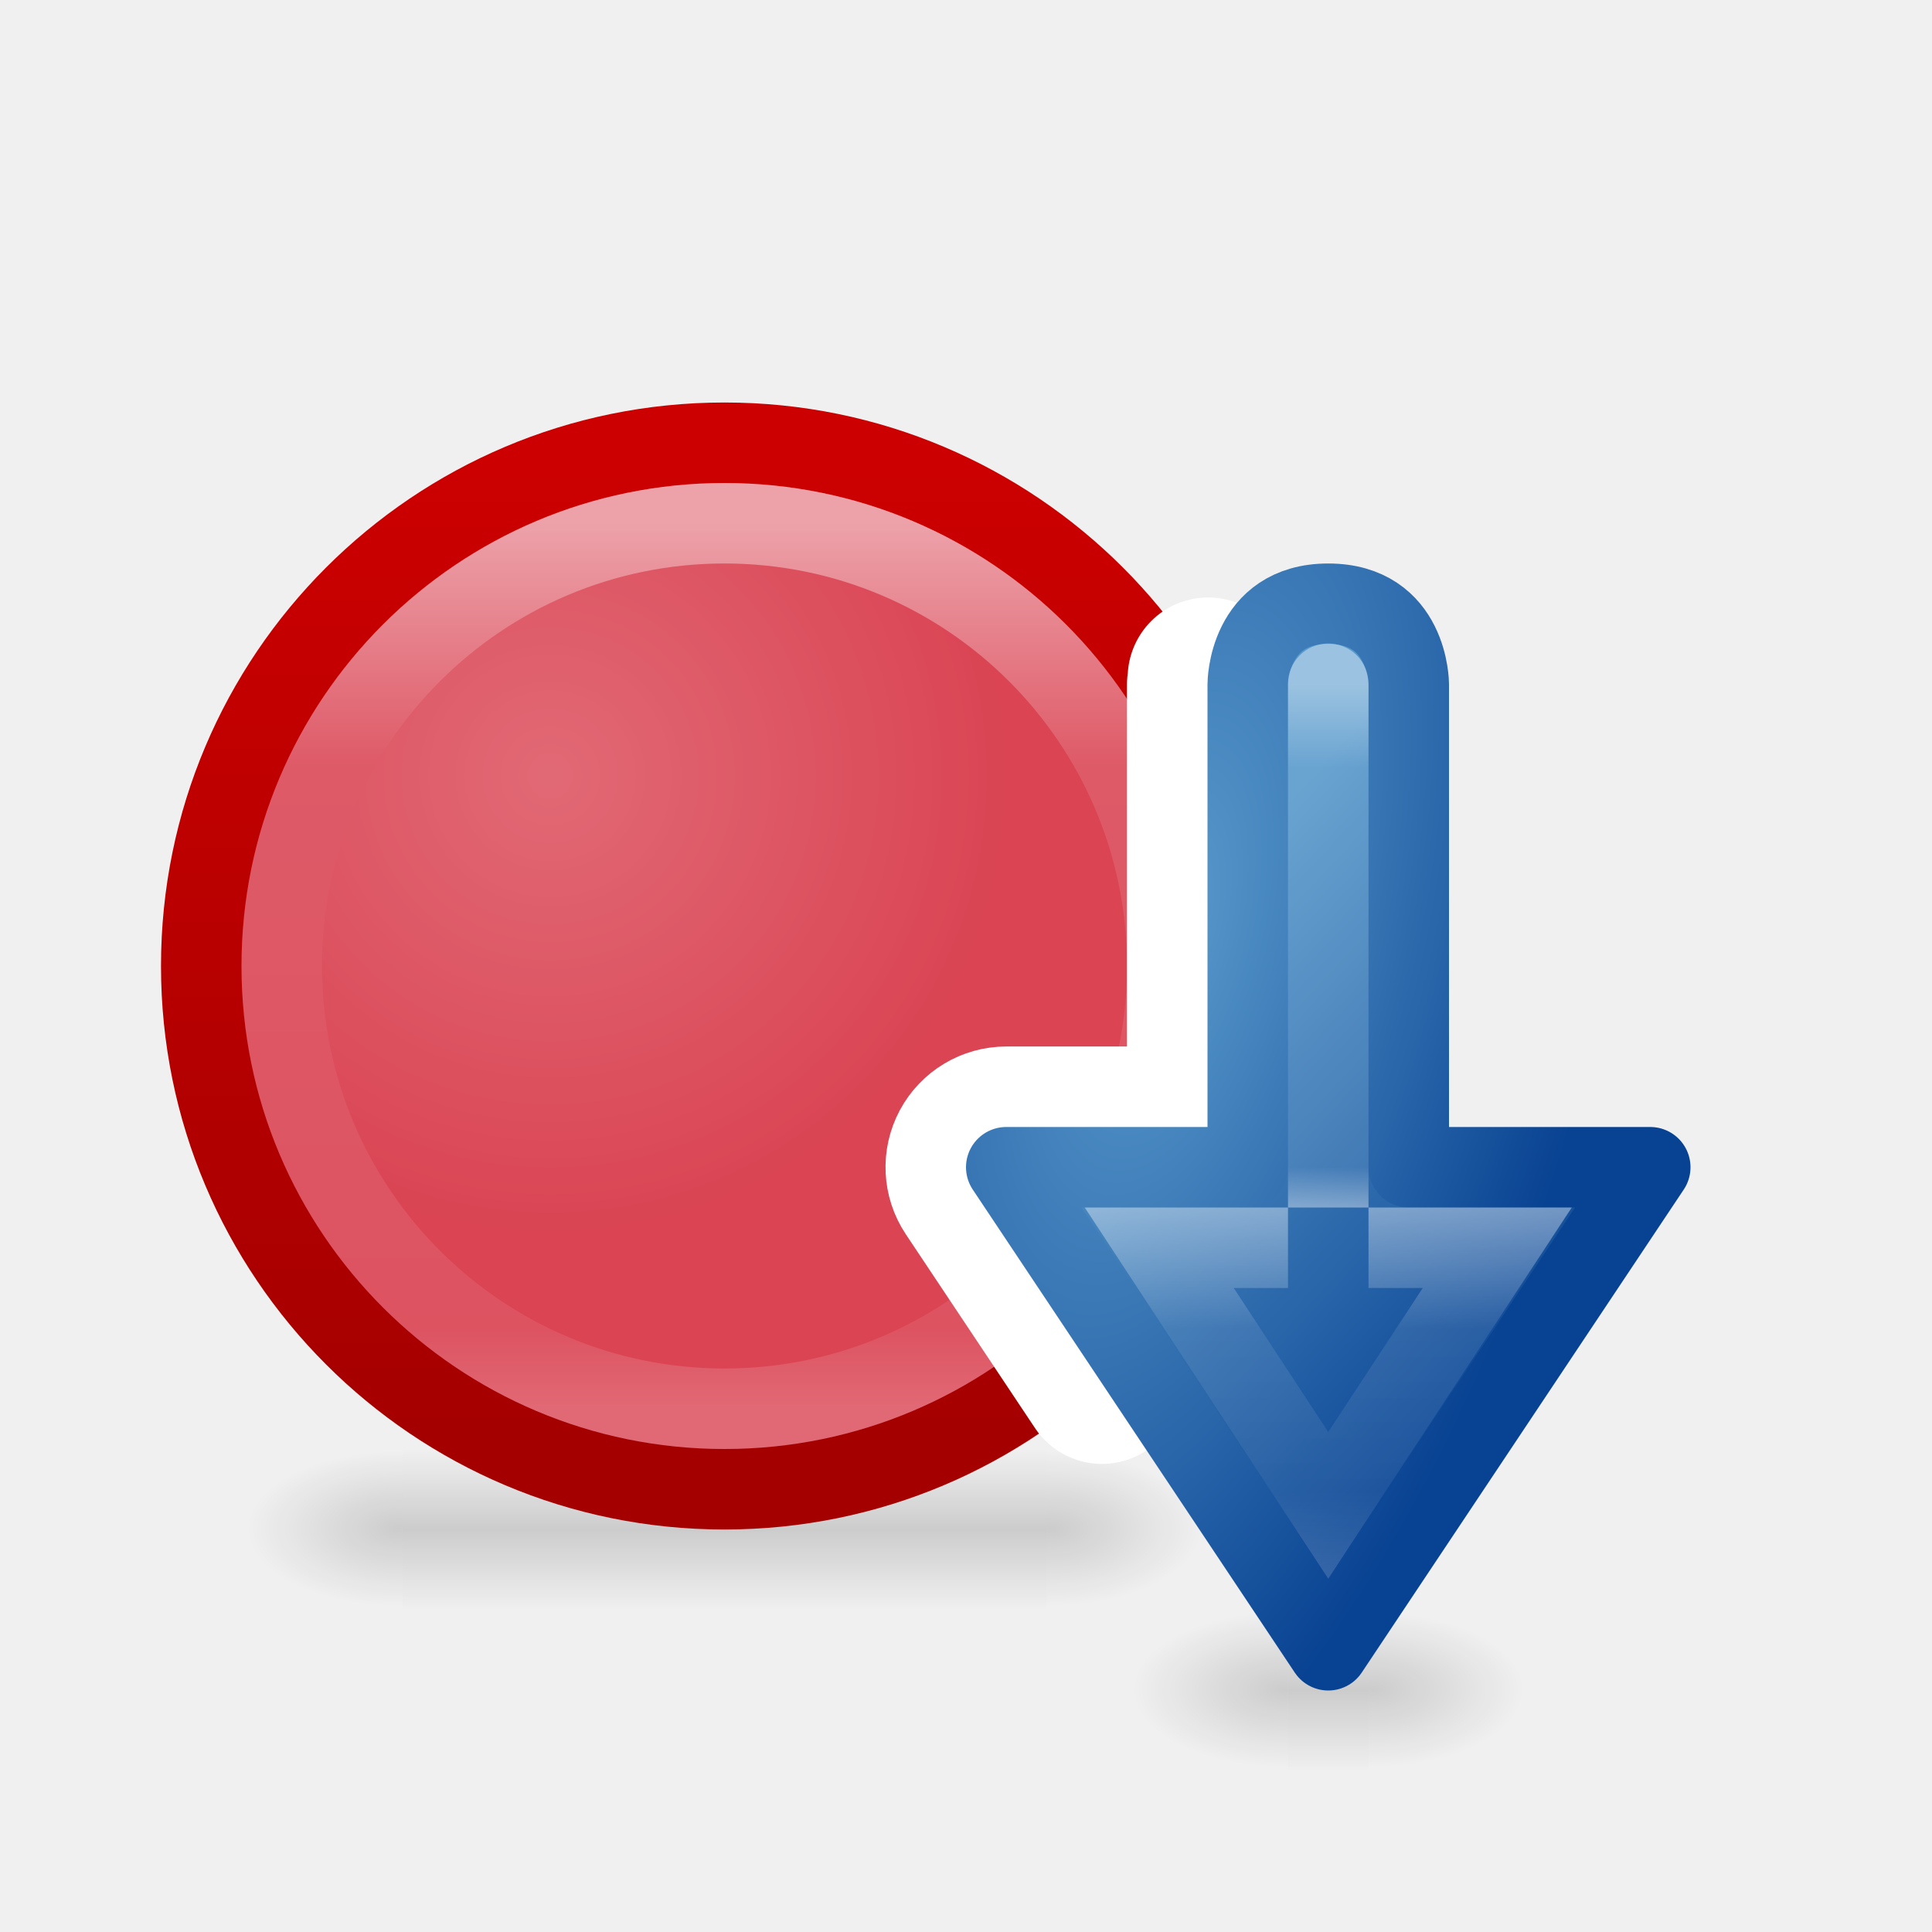
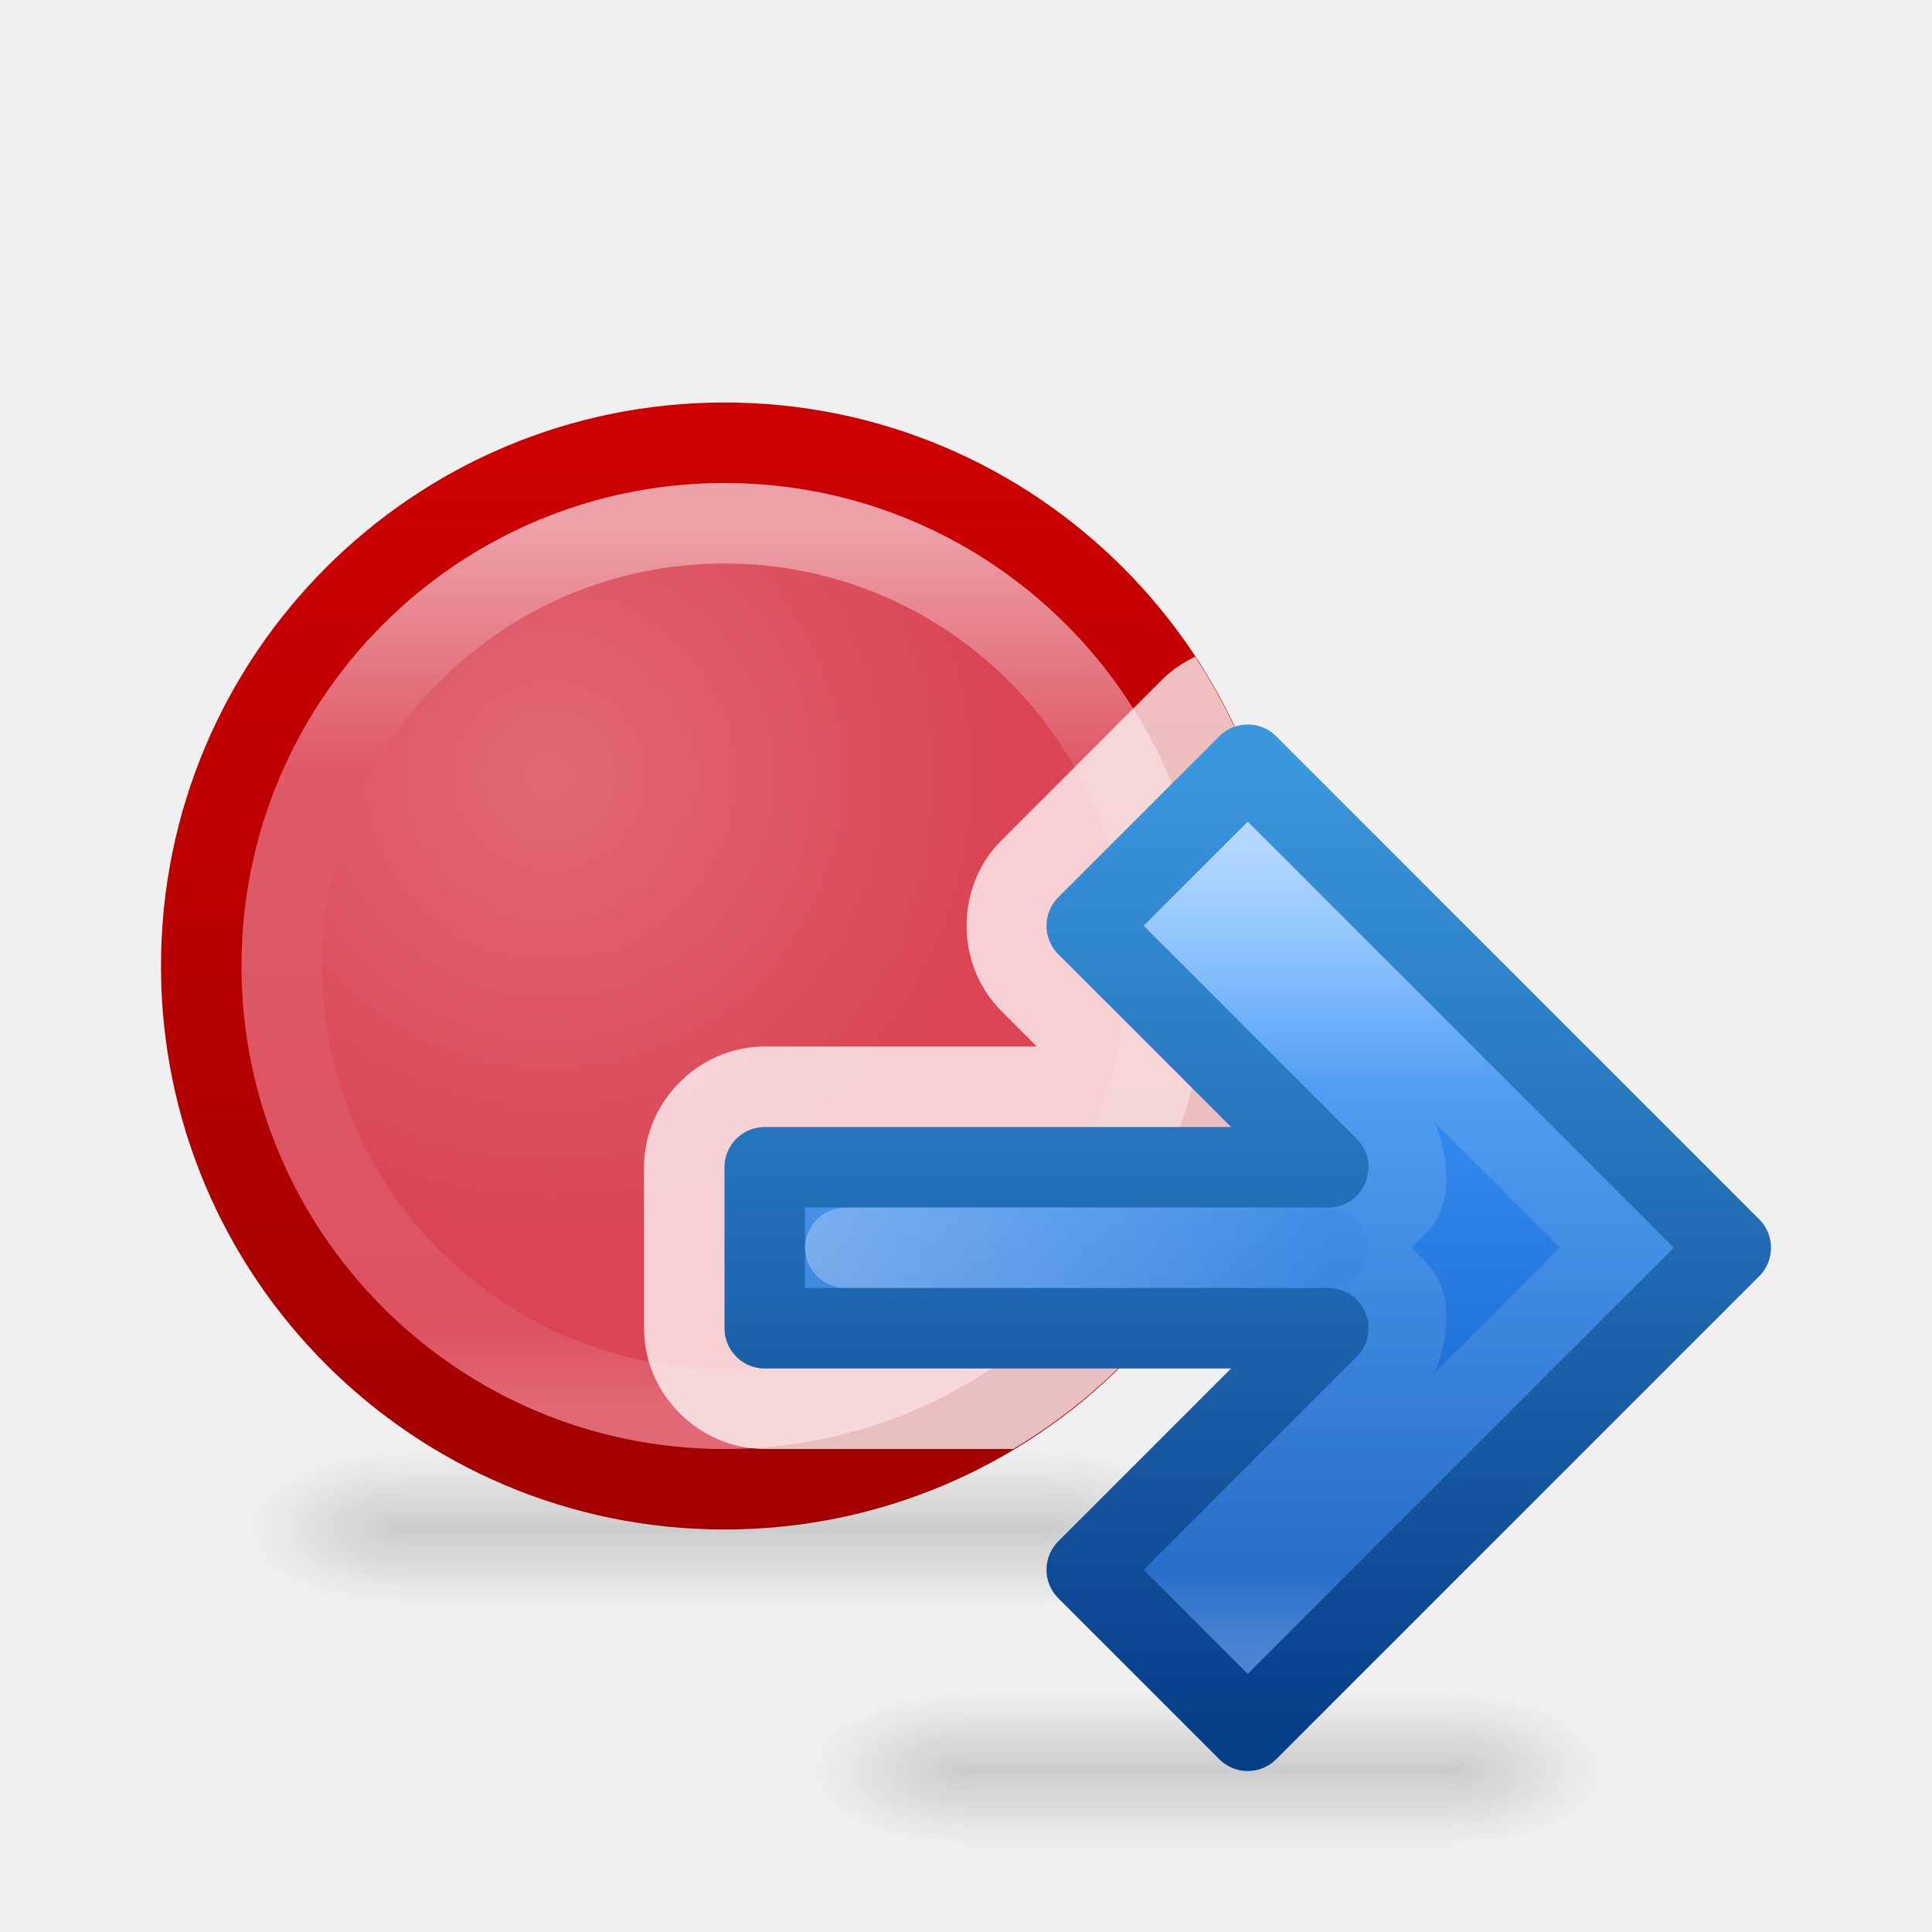
<svg xmlns="http://www.w3.org/2000/svg" xmlns:xlink="http://www.w3.org/1999/xlink" width="24" height="24" viewBox="0 0 24 24" id="svg13810" version="1.1">
  <defs id="defs13812">
-     <linearGradient id="linearGradient9374">
-       <stop style="stop-color:#ffffff;stop-opacity:1;" offset="0" id="stop9376" />
-       <stop id="stop9386" offset="0.095" style="stop-color:#ffffff;stop-opacity:0.235" />
-       <stop id="stop9382" offset="0.545" style="stop-color:#ffffff;stop-opacity:0.235" />
-       <stop style="stop-color:#ffffff;stop-opacity:1" offset="0.591" id="stop9384" />
-       <stop id="stop9388" offset="0.728" style="stop-color:#ffffff;stop-opacity:0.235" />
-       <stop style="stop-color:#ffffff;stop-opacity:0.157" offset="0.911" id="stop9390" />
-       <stop style="stop-color:#ffffff;stop-opacity:0.392" offset="1" id="stop9378" />
+     <linearGradient id="linearGradient4306">
+       <stop style="stop-color:#ffffff;stop-opacity:1;" offset="0" id="stop4308" />
+       <stop style="stop-color:#ffffff;stop-opacity:0.157" offset="1" id="stop4310" />
    </linearGradient>
-     <linearGradient id="linearGradient9228">
-       <stop style="stop-color:#fcaf3e;stop-opacity:1" offset="0" id="stop9230" />
-       <stop style="stop-color:#ce5c00;stop-opacity:1" offset="1" id="stop9232" />
+     <linearGradient id="linearGradient4288">
+       <stop style="stop-color:#ffffff;stop-opacity:1;" offset="0" id="stop4290" />
+       <stop id="stop4298" offset="0.3" style="stop-color:#ffffff;stop-opacity:0.235" />
+       <stop style="stop-color:#ffffff;stop-opacity:0.2;" offset="0.5" id="stop4300" />
+       <stop id="stop4296" offset="0.9" style="stop-color:#ffffff;stop-opacity:0.157" />
+       <stop style="stop-color:#ffffff;stop-opacity:0.392" offset="1" id="stop4292" />
+     </linearGradient>
+     <linearGradient id="linearGradient4275">
+       <stop style="stop-color:#429dff;stop-opacity:1" offset="0" id="stop4277" />
+       <stop style="stop-color:#115fc4;stop-opacity:1" offset="1" id="stop4279" />
+     </linearGradient>
+     <linearGradient id="linearGradient4269">
+       <stop style="stop-color:#3a97de;stop-opacity:1" offset="0" id="stop4271" />
+       <stop style="stop-color:#073e88;stop-opacity:1" offset="1" id="stop4273" />
    </linearGradient>
    <linearGradient id="linearGradient9039">
      <stop id="stop9041" offset="0" style="stop-color:#ffffff;stop-opacity:1;" />
      <stop style="stop-color:#ffffff;stop-opacity:0.235" offset="0.273" id="stop9043" />
      <stop style="stop-color:#ffffff;stop-opacity:0.157" offset="0.909" id="stop9045" />
      <stop id="stop9047" offset="1" style="stop-color:#ffffff;stop-opacity:0.392" />
    </linearGradient>
    <linearGradient id="linearGradient16711">
      <stop style="stop-color:#ffffff;stop-opacity:1;" offset="0" id="stop16713" />
      <stop style="stop-color:#ffffff;stop-opacity:0;" offset="1" id="stop16715" />
-     </linearGradient>
-     <linearGradient id="linearGradient12733">
-       <stop style="stop-color:#ffffff;stop-opacity:1;" offset="0" id="stop12735" />
-       <stop id="stop12743" offset="0.274" style="stop-color:#ffffff;stop-opacity:0.235" />
-       <stop id="stop12741" offset="0.914" style="stop-color:#ffffff;stop-opacity:0.157" />
-       <stop style="stop-color:#ffffff;stop-opacity:0.392" offset="1" id="stop12737" />
    </linearGradient>
    <linearGradient id="linearGradient12154">
      <stop style="stop-color:#cc0000;stop-opacity:1" offset="0" id="stop12156" />
      <stop style="stop-color:#a40000;stop-opacity:1" offset="1" id="stop12158" />
    </linearGradient>
    <linearGradient x1="302.857" y1="366.648" x2="302.857" y2="609.505" id="linearGradient4218" xlink:href="#linearGradient5048" gradientUnits="userSpaceOnUse" gradientTransform="matrix(0.01656805,0,0,0.00823529,3.011834,1043.343)" />
    <linearGradient id="linearGradient5048">
      <stop id="stop5050" style="stop-color:#000000;stop-opacity:0" offset="0" />
      <stop id="stop5056" style="stop-color:#000000;stop-opacity:1" offset="0.5" />
      <stop id="stop5052" style="stop-color:#000000;stop-opacity:0" offset="1" />
    </linearGradient>
    <radialGradient cx="605.714" cy="486.648" r="117.143" fx="605.714" fy="486.648" id="radialGradient3048-2" xlink:href="#linearGradient5060" gradientUnits="userSpaceOnUse" gradientTransform="matrix(-0.01606478,0,0,0.00823529,14.68161,1043.343)" />
    <linearGradient id="linearGradient5060">
      <stop id="stop5062" style="stop-color:#000000;stop-opacity:1" offset="0" />
      <stop id="stop5064" style="stop-color:#000000;stop-opacity:0" offset="1" />
    </linearGradient>
    <radialGradient cx="605.714" cy="486.648" r="117.143" fx="605.714" fy="486.648" id="radialGradient3045-5" xlink:href="#linearGradient5060" gradientUnits="userSpaceOnUse" gradientTransform="matrix(0.01606478,0,0,0.00823529,3.318391,1043.343)" />
    <linearGradient xlink:href="#linearGradient12154" id="linearGradient15956" x1="12" y1="1033.237" x2="12" y2="1047.3" gradientUnits="userSpaceOnUse" gradientTransform="matrix(0.875,0,0,0.8750003,-1.5,130.045)" />
    <linearGradient xlink:href="#linearGradient9039" id="linearGradient15999" x1="6.5" y1="1039.862" x2="17.5" y2="1039.862" gradientUnits="userSpaceOnUse" gradientTransform="matrix(0,1,-1,0,1049.362,1028.362)" />
-     <linearGradient xlink:href="#linearGradient12733" id="linearGradient16795" gradientUnits="userSpaceOnUse" gradientTransform="matrix(0,1,-1,0,1075.362,988.3622)" x1="5" y1="1040.362" x2="19" y2="1040.362" />
    <radialGradient xlink:href="#linearGradient16711" id="radialGradient9049" cx="6.164" cy="1036.974" fx="6.164" fy="1036.974" r="6" gradientTransform="matrix(0.950878,0,0,0.9508779,0.9729013,51.96852)" gradientUnits="userSpaceOnUse" />
-     <linearGradient xlink:href="#linearGradient16739" id="linearGradient16769" gradientUnits="userSpaceOnUse" gradientTransform="matrix(0,1,1,0,-1075.362,1032.362)" x1="7.5" y1="1089.862" x2="12.564" y2="1095.265" />
-     <linearGradient id="linearGradient16739">
-       <stop id="stop16741" offset="0" style="stop-color:#599acc;stop-opacity:1" />
-       <stop id="stop16743" offset="1" style="stop-color:#084292;stop-opacity:1" />
-     </linearGradient>
-     <radialGradient xlink:href="#linearGradient16739" id="radialGradient16771" gradientUnits="userSpaceOnUse" gradientTransform="matrix(-0.3750028,1.500003,0.6669685,0.166743,-688.0169,852.8726)" cx="7.127" cy="1057.306" fx="7.127" fy="1057.306" r="8" />
-     <radialGradient xlink:href="#linearGradient9228" id="radialGradient9319" gradientUnits="userSpaceOnUse" gradientTransform="matrix(-0.3750028,1.500003,0.6669685,0.166743,-688.0169,852.8726)" cx="7.127" cy="1057.306" fx="7.127" fy="1057.306" r="8" />
-     <linearGradient xlink:href="#linearGradient5048" id="linearGradient9337" gradientUnits="userSpaceOnUse" gradientTransform="matrix(0.00207101,0,0,0.00823529,15.75148,1045.343)" x1="302.857" y1="366.648" x2="302.857" y2="609.505" />
-     <radialGradient xlink:href="#linearGradient5060" id="radialGradient9339" gradientUnits="userSpaceOnUse" gradientTransform="matrix(-0.01606478,0,0,0.00823529,25.68161,1045.343)" cx="605.714" cy="486.648" fx="605.714" fy="486.648" r="117.143" />
-     <radialGradient xlink:href="#linearGradient5060" id="radialGradient9341" gradientUnits="userSpaceOnUse" gradientTransform="matrix(0.01606478,0,0,0.00823529,7.318391,1045.343)" cx="605.714" cy="486.648" fx="605.714" fy="486.648" r="117.143" />
-     <linearGradient xlink:href="#linearGradient9374" id="linearGradient9380" x1="16.5" y1="1036.862" x2="16.5" y2="1047.862" gradientUnits="userSpaceOnUse" gradientTransform="translate(0,-1028.362)" />
+     <linearGradient xlink:href="#linearGradient4269" id="linearGradient4259" x1="-6.5" y1="1055.862" x2="-6.5" y2="1067.862" gradientUnits="userSpaceOnUse" gradientTransform="translate(21.20703,-18.79297)" />
+     <linearGradient xlink:href="#linearGradient4275" id="linearGradient4281" x1="-5.5" y1="1057.862" x2="-5.5" y2="1065.862" gradientUnits="userSpaceOnUse" gradientTransform="translate(21.20703,-18.79297)" />
+     <linearGradient xlink:href="#linearGradient4288" id="linearGradient4294" x1="-6.5" y1="28.5" x2="-6.5" y2="38.5" gradientUnits="userSpaceOnUse" />
+     <linearGradient xlink:href="#linearGradient4306" id="linearGradient4312" x1="-17.5" y1="1061.862" x2="-5.5" y2="1061.862" gradientUnits="userSpaceOnUse" />
+     <linearGradient xlink:href="#linearGradient5048" id="linearGradient4387" gradientUnits="userSpaceOnUse" gradientTransform="matrix(0.01242606,0,0,0.00823529,10.50887,1046.343)" x1="302.857" y1="366.648" x2="302.857" y2="609.505" />
+     <radialGradient xlink:href="#linearGradient5060" id="radialGradient4389" gradientUnits="userSpaceOnUse" gradientTransform="matrix(-0.01606478,0,0,0.00823529,21.68161,1046.343)" cx="605.714" cy="486.648" fx="605.714" fy="486.648" r="117.143" />
+     <radialGradient xlink:href="#linearGradient5060" id="radialGradient4391" gradientUnits="userSpaceOnUse" gradientTransform="matrix(0.01606478,0,0,0.00823529,8.318391,1046.343)" cx="605.714" cy="486.648" fx="605.714" fy="486.648" r="117.143" />
  </defs>
  <g id="layer1" transform="translate(0,-1028.362)">
-     <g id="g9348">
-       <rect style="display:inline;overflow:visible;visibility:visible;opacity:0.15;fill:url(#linearGradient9337);fill-opacity:1;fill-rule:nonzero;stroke:none;stroke-width:1;marker:none" id="rect9329" y="1048.362" x="16" height="2" width="1" />
-       <path style="display:inline;overflow:visible;visibility:visible;opacity:0.15;fill:url(#radialGradient9339);fill-opacity:1;fill-rule:nonzero;stroke:none;stroke-width:1;marker:none" id="path9331" d="m 16,1048.362 c 0,0 0,2 0,2 -0.827,0 -2,-0.448 -2,-1 0,-0.552 0.923,-1 2,-1 z" />
-       <path style="display:inline;overflow:visible;visibility:visible;opacity:0.15;fill:url(#radialGradient9341);fill-opacity:1;fill-rule:nonzero;stroke:none;stroke-width:1;marker:none" id="path9333" d="m 17,1048.362 c 0,0 0,2 0,2 0.827,0 2,-0.448 2,-1 0,-0.552 -0.923,-1 -2,-1 z" />
+     <g id="g4393">
+       <rect width="6" height="2" x="12" y="1049.362" id="rect4381" style="display:inline;overflow:visible;visibility:visible;opacity:0.15;fill:url(#linearGradient4387);fill-opacity:1;fill-rule:nonzero;stroke:none;stroke-width:1;marker:none" />
+       <path d="m 12,1049.362 c 0,0 0,2 0,2 -0.827,0 -2,-0.448 -2,-1 0,-0.552 0.923,-1 2,-1 z" id="path4383" style="display:inline;overflow:visible;visibility:visible;opacity:0.15;fill:url(#radialGradient4389);fill-opacity:1;fill-rule:nonzero;stroke:none;stroke-width:1;marker:none" />
+       <path d="m 18,1049.362 c 0,0 0,2 0,2 0.827,0 2,-0.448 2,-1 0,-0.552 -0.923,-1 -2,-1 z" id="path4385" style="display:inline;overflow:visible;visibility:visible;opacity:0.15;fill:url(#radialGradient4391);fill-opacity:1;fill-rule:nonzero;stroke:none;stroke-width:1;marker:none" />
    </g>
-     <g id="g9220">
+     <g id="g9220" transform="translate(0,1.0490417e-5)">
      <rect width="8" height="2" x="5" y="1046.362" id="rect2879" style="display:inline;overflow:visible;visibility:visible;opacity:0.15;fill:url(#linearGradient4218);fill-opacity:1;fill-rule:nonzero;stroke:none;stroke-width:1;marker:none" />
      <path d="m 5,1046.362 c 0,0 0,2 0,2 C 4.173,1048.362 3,1047.914 3,1047.362 c 0,-0.552 0.923,-1 2,-1 z" id="path2881" style="display:inline;overflow:visible;visibility:visible;opacity:0.15;fill:url(#radialGradient3048-2);fill-opacity:1;fill-rule:nonzero;stroke:none;stroke-width:1;marker:none" />
      <path d="m 13,1046.362 c 0,0 0,2 0,2 0.827,0 2,-0.448 2,-1 0,-0.552 -0.923,-1 -2,-1 z" id="path2883" style="display:inline;overflow:visible;visibility:visible;opacity:0.15;fill:url(#radialGradient3045-5);fill-opacity:1;fill-rule:nonzero;stroke:none;stroke-width:1;marker:none" />
    </g>
-     <path id="path16785" d="m 42,1000.362 a 7,7 0 0 0 -7,-7 7,7 0 0 0 -7,7 7,7 0 0 0 7,7 7,7 0 0 0 7,-7 z m -1,0 a 6,6 0 0 1 -6,6 6,6 0 0 1 -6,-6 6,6 0 0 1 6,-6 6,6 0 0 1 6,6 z" style="opacity:0.5;fill:url(#linearGradient16795);fill-opacity:1;fill-rule:evenodd;stroke:none;stroke-width:1;stroke-linecap:butt;stroke-linejoin:miter;stroke-miterlimit:4;stroke-dasharray:none;stroke-dashoffset:1.5;stroke-opacity:1" />
    <path id="path16791" d="m 15,1034.362 a 6,6 0 0 0 -0.494,0.023 A 6,6 0 0 1 15,1034.362 Z m 0.494,0.023 a 6,6 0 0 1 0.355,0.043 6,6 0 0 0 -0.355,-0.043 z m -1.344,0.043 a 6,6 0 0 0 -0.242,0.037 6,6 0 0 1 0.242,-0.037 z m 1.941,0.037 a 6,6 0 0 1 0.324,0.072 6,6 0 0 0 -0.324,-0.072 z m -2.508,0.072 a 6,6 0 0 0 -0.266,0.068 6,6 0 0 1 0.266,-0.068 z m 3.098,0.068 a 6,6 0 0 1 0.32,0.107 6,6 0 0 0 -0.32,-0.107 z m -3.662,0.1 a 6,6 0 0 0 -0.279,0.103 6,6 0 0 1 0.279,-0.103 z m 4.219,0.094 a 6,6 0 0 1 0.311,0.139 6,6 0 0 0 -0.311,-0.139 z m -4.752,0.121 a 6,6 0 0 0 -0.283,0.137 6,6 0 0 1 0.283,-0.137 z m 5.307,0.135 a 6,6 0 0 1 0.266,0.152 6,6 0 0 0 -0.266,-0.152 z m -5.852,0.152 a 6,6 0 0 0 -0.26,0.16 6,6 0 0 1 0.26,-0.16 z M 15,1035.362 a 5,5 0 0 0 -5,5 5,5 0 0 0 5,5 5,5 0 0 0 5,-5 5,5 0 0 0 -5,-5 z m 3.318,0.01 a 6,6 0 0 1 0.242,0.172 6,6 0 0 0 -0.242,-0.172 z m -6.879,0.172 a 6,6 0 0 0 -0.23,0.176 6,6 0 0 1 0.23,-0.176 z m 7.352,0.176 a 6,6 0 0 1 0.238,0.209 6,6 0 0 0 -0.238,-0.209 z m -7.82,0.209 a 6,6 0 0 0 -0.211,0.197 6,6 0 0 1 0.211,-0.197 z m 8.27,0.197 a 6,6 0 0 1 0.197,0.211 6,6 0 0 0 -0.197,-0.211 z m -8.678,0.211 a 6,6 0 0 0 -0.209,0.238 6,6 0 0 1 0.209,-0.238 z m 9.084,0.238 a 6,6 0 0 1 0.176,0.231 6,6 0 0 0 -0.176,-0.231 z m -9.469,0.231 a 6,6 0 0 0 -0.172,0.242 6,6 0 0 1 0.172,-0.242 z m 9.816,0.242 a 6,6 0 0 1 0.16,0.26 6,6 0 0 0 -0.16,-0.26 z m -10.148,0.26 a 6,6 0 0 0 -0.15,0.262 6,6 0 0 1 0.15,-0.262 z m 10.459,0.262 a 6,6 0 0 1 0.137,0.283 6,6 0 0 0 -0.137,-0.283 z m -10.746,0.283 a 6,6 0 0 0 -0.111,0.254 6,6 0 0 1 0.111,-0.254 z m 10.994,0.254 a 6,6 0 0 1 0.104,0.279 6,6 0 0 0 -0.104,-0.279 z m -11.209,0.279 a 6,6 0 0 0 -0.1,0.299 6,6 0 0 1 0.1,-0.299 z m 11.412,0.299 a 6,6 0 0 1 0.068,0.266 6,6 0 0 0 -0.068,-0.266 z m -11.58,0.266 a 6,6 0 0 0 -0.072,0.324 6,6 0 0 1 0.072,-0.324 z m 11.721,0.324 a 6,6 0 0 1 0.037,0.242 6,6 0 0 0 -0.037,-0.242 z m -11.83,0.242 a 6,6 0 0 0 -0.043,0.355 6,6 0 0 1 0.043,-0.355 z m 11.91,0.355 a 6,6 0 0 1 0.023,0.494 6,6 0 0 0 -0.023,-0.494 z M 9,1040.362 a 6,6 0 0 0 0.023,0.494 A 6,6 0 0 1 9,1040.362 Z m 11.977,0.494 a 6,6 0 0 1 -0.043,0.355 6,6 0 0 0 0.043,-0.355 z m -11.91,0.355 a 6,6 0 0 0 0.037,0.242 6,6 0 0 1 -0.037,-0.242 z m 11.83,0.242 a 6,6 0 0 1 -0.072,0.324 6,6 0 0 0 0.072,-0.324 z m -11.721,0.324 a 6,6 0 0 0 0.068,0.266 6,6 0 0 1 -0.068,-0.266 z m 11.58,0.266 a 6,6 0 0 1 -0.1,0.299 6,6 0 0 0 0.1,-0.299 z m -11.412,0.299 a 6,6 0 0 0 0.104,0.279 6,6 0 0 1 -0.104,-0.279 z m 11.209,0.279 a 6,6 0 0 1 -0.111,0.254 6,6 0 0 0 0.111,-0.254 z m -10.994,0.254 a 6,6 0 0 0 0.137,0.283 6,6 0 0 1 -0.137,-0.283 z m 10.746,0.283 a 6,6 0 0 1 -0.15,0.262 6,6 0 0 0 0.15,-0.262 z m -10.459,0.262 a 6,6 0 0 0 0.16,0.26 6,6 0 0 1 -0.16,-0.26 z m 10.148,0.26 a 6,6 0 0 1 -0.172,0.242 6,6 0 0 0 0.172,-0.242 z m -9.816,0.242 a 6,6 0 0 0 0.176,0.231 6,6 0 0 1 -0.176,-0.231 z m 9.469,0.231 a 6,6 0 0 1 -0.209,0.238 6,6 0 0 0 0.209,-0.238 z m -9.084,0.238 a 6,6 0 0 0 0.197,0.211 6,6 0 0 1 -0.197,-0.211 z m 8.678,0.211 a 6,6 0 0 1 -0.211,0.197 6,6 0 0 0 0.211,-0.197 z m -8.27,0.197 a 6,6 0 0 0 0.238,0.209 6,6 0 0 1 -0.238,-0.209 z m 7.82,0.209 a 6,6 0 0 1 -0.23,0.176 6,6 0 0 0 0.23,-0.176 z m -7.352,0.176 a 6,6 0 0 0 0.242,0.172 6,6 0 0 1 -0.242,-0.172 z m 6.879,0.172 a 6,6 0 0 1 -0.26,0.16 6,6 0 0 0 0.26,-0.16 z m -6.377,0.16 a 6,6 0 0 0 0.262,0.15 6,6 0 0 1 -0.262,-0.15 z m 5.855,0.15 a 6,6 0 0 1 -0.283,0.137 6,6 0 0 0 0.283,-0.137 z m -5.311,0.137 a 6,6 0 0 0 0.254,0.111 6,6 0 0 1 -0.254,-0.111 z m 4.773,0.111 a 6,6 0 0 1 -0.279,0.104 6,6 0 0 0 0.279,-0.104 z m -4.24,0.104 a 6,6 0 0 0 0.299,0.1 6,6 0 0 1 -0.299,-0.1 z m 3.662,0.1 a 6,6 0 0 1 -0.266,0.068 6,6 0 0 0 0.266,-0.068 z m -3.098,0.068 a 6,6 0 0 0 0.324,0.072 6,6 0 0 1 -0.324,-0.072 z m 2.508,0.072 a 6,6 0 0 1 -0.242,0.037 6,6 0 0 0 0.242,-0.037 z m -1.941,0.037 a 6,6 0 0 0 0.355,0.043 6,6 0 0 1 -0.355,-0.043 z m 1.344,0.043 A 6,6 0 0 1 15,1046.362 a 6,6 0 0 0 0.494,-0.023 z" style="opacity:0.4;fill:none;fill-opacity:1;fill-rule:evenodd;stroke:none;stroke-width:1;stroke-linecap:butt;stroke-linejoin:miter;stroke-miterlimit:4;stroke-dasharray:none;stroke-dashoffset:1.5;stroke-opacity:1" />
-     <ellipse style="opacity:1;fill:url(#linearGradient15956);fill-opacity:1;fill-rule:evenodd;stroke:none;stroke-width:1;stroke-linecap:butt;stroke-linejoin:miter;stroke-miterlimit:4;stroke-dasharray:none;stroke-dashoffset:1.5;stroke-opacity:1" id="path15946" cx="9" cy="1040.362" rx="7" ry="7" />
-     <ellipse style="opacity:1;fill:#da4453;fill-opacity:1;fill-rule:evenodd;stroke:none;stroke-width:1;stroke-linecap:butt;stroke-linejoin:miter;stroke-miterlimit:4;stroke-dasharray:none;stroke-dashoffset:1.5;stroke-opacity:1" id="ellipse16005" cx="9" cy="1040.362" rx="6" ry="6" />
-     <path style="opacity:0.5;fill:url(#linearGradient15999);fill-opacity:1;fill-rule:evenodd;stroke:none;stroke-width:1;stroke-linecap:butt;stroke-linejoin:miter;stroke-miterlimit:4;stroke-dasharray:none;stroke-dashoffset:1.5;stroke-opacity:1" d="m 15,1040.362 a 6,6 0 0 0 -6,-6 6,6 0 0 0 -6,6 6,6 0 0 0 6,6 6,6 0 0 0 6,-6 z m -1,0 a 5,5 0 0 1 -5,5 5,5 0 0 1 -5,-5 5,5 0 0 1 5,-5 5,5 0 0 1 5,5 z" id="ellipse15990" />
-     <path style="opacity:0.2;fill:url(#radialGradient9049);fill-opacity:1;fill-rule:evenodd;stroke:none;stroke-width:1;stroke-linecap:butt;stroke-linejoin:miter;stroke-miterlimit:4;stroke-dasharray:none;stroke-dashoffset:1.5;stroke-opacity:1" d="m 9,1034.362 a 6,6 0 0 0 -0.494,0.023 A 6,6 0 0 1 9,1034.362 Z m 0.494,0.023 a 6,6 0 0 1 0.355,0.043 6,6 0 0 0 -0.355,-0.043 z m -1.344,0.043 a 6,6 0 0 0 -0.242,0.037 6,6 0 0 1 0.242,-0.037 z m 1.941,0.037 a 6,6 0 0 1 0.324,0.072 6,6 0 0 0 -0.324,-0.072 z m -2.508,0.072 a 6,6 0 0 0 -0.266,0.068 6,6 0 0 1 0.266,-0.068 z m 3.098,0.068 a 6,6 0 0 1 0.32,0.107 6,6 0 0 0 -0.32,-0.107 z m -3.662,0.1 a 6,6 0 0 0 -0.279,0.103 6,6 0 0 1 0.279,-0.103 z m 4.219,0.094 a 6,6 0 0 1 0.311,0.139 6,6 0 0 0 -0.311,-0.139 z m -4.752,0.121 a 6,6 0 0 0 -0.283,0.137 6,6 0 0 1 0.283,-0.137 z m 5.307,0.135 a 6,6 0 0 1 0.266,0.152 6,6 0 0 0 -0.266,-0.152 z m -5.852,0.152 a 6,6 0 0 0 -0.26,0.16 6,6 0 0 1 0.26,-0.16 z M 9,1035.362 a 5,5 0 0 0 -5,5 5,5 0 0 0 5,5 5,5 0 0 0 5,-5 5,5 0 0 0 -5,-5 z m 3.318,0.01 a 6,6 0 0 1 0.242,0.172 6,6 0 0 0 -0.242,-0.172 z m -6.879,0.172 a 6,6 0 0 0 -0.23,0.176 6,6 0 0 1 0.23,-0.176 z m 7.352,0.176 a 6,6 0 0 1 0.238,0.209 6,6 0 0 0 -0.238,-0.209 z m -7.82,0.209 a 6,6 0 0 0 -0.211,0.197 6,6 0 0 1 0.211,-0.197 z m 8.27,0.197 a 6,6 0 0 1 0.197,0.211 6,6 0 0 0 -0.197,-0.211 z M 4.562,1036.337 a 6,6 0 0 0 -0.209,0.238 6,6 0 0 1 0.209,-0.238 z m 9.084,0.238 a 6,6 0 0 1 0.176,0.231 6,6 0 0 0 -0.176,-0.231 z m -9.469,0.231 a 6,6 0 0 0 -0.172,0.242 6,6 0 0 1 0.172,-0.242 z m 9.816,0.242 a 6,6 0 0 1 0.16,0.26 6,6 0 0 0 -0.16,-0.26 z m -10.148,0.26 a 6,6 0 0 0 -0.15,0.262 6,6 0 0 1 0.15,-0.262 z m 10.459,0.262 a 6,6 0 0 1 0.137,0.283 6,6 0 0 0 -0.137,-0.283 z m -10.746,0.283 a 6,6 0 0 0 -0.111,0.254 6,6 0 0 1 0.111,-0.254 z m 10.994,0.254 a 6,6 0 0 1 0.104,0.279 6,6 0 0 0 -0.104,-0.279 z m -11.209,0.279 a 6,6 0 0 0 -0.1,0.299 6,6 0 0 1 0.1,-0.299 z m 11.412,0.299 a 6,6 0 0 1 0.068,0.266 6,6 0 0 0 -0.068,-0.266 z m -11.58,0.266 a 6,6 0 0 0 -0.072,0.324 6,6 0 0 1 0.072,-0.324 z m 11.721,0.324 a 6,6 0 0 1 0.037,0.242 6,6 0 0 0 -0.037,-0.242 z m -11.83,0.242 a 6,6 0 0 0 -0.043,0.355 6,6 0 0 1 0.043,-0.355 z m 11.91,0.355 a 6,6 0 0 1 0.023,0.494 6,6 0 0 0 -0.023,-0.494 z M 3,1040.362 a 6,6 0 0 0 0.023,0.494 A 6,6 0 0 1 3,1040.362 Z m 11.977,0.494 a 6,6 0 0 1 -0.043,0.355 6,6 0 0 0 0.043,-0.355 z m -11.91,0.355 a 6,6 0 0 0 0.037,0.242 6,6 0 0 1 -0.037,-0.242 z m 11.83,0.242 a 6,6 0 0 1 -0.072,0.324 6,6 0 0 0 0.072,-0.324 z m -11.721,0.324 a 6,6 0 0 0 0.068,0.266 6,6 0 0 1 -0.068,-0.266 z m 11.58,0.266 a 6,6 0 0 1 -0.1,0.299 6,6 0 0 0 0.1,-0.299 z m -11.412,0.299 a 6,6 0 0 0 0.104,0.279 6,6 0 0 1 -0.104,-0.279 z m 11.209,0.279 a 6,6 0 0 1 -0.111,0.254 6,6 0 0 0 0.111,-0.254 z m -10.994,0.254 a 6,6 0 0 0 0.137,0.283 6,6 0 0 1 -0.137,-0.283 z m 10.746,0.283 a 6,6 0 0 1 -0.15,0.262 6,6 0 0 0 0.15,-0.262 z m -10.459,0.262 a 6,6 0 0 0 0.16,0.26 6,6 0 0 1 -0.16,-0.26 z m 10.148,0.26 a 6,6 0 0 1 -0.172,0.242 6,6 0 0 0 0.172,-0.242 z m -9.816,0.242 a 6,6 0 0 0 0.176,0.231 6,6 0 0 1 -0.176,-0.231 z m 9.469,0.231 a 6,6 0 0 1 -0.209,0.238 6,6 0 0 0 0.209,-0.238 z m -9.084,0.238 a 6,6 0 0 0 0.197,0.211 6,6 0 0 1 -0.197,-0.211 z m 8.678,0.211 a 6,6 0 0 1 -0.211,0.197 6,6 0 0 0 0.211,-0.197 z m -8.27,0.197 a 6,6 0 0 0 0.238,0.209 6,6 0 0 1 -0.238,-0.209 z m 7.82,0.209 a 6,6 0 0 1 -0.23,0.176 6,6 0 0 0 0.23,-0.176 z m -7.352,0.176 a 6,6 0 0 0 0.242,0.172 6,6 0 0 1 -0.242,-0.172 z m 6.879,0.172 a 6,6 0 0 1 -0.26,0.16 6,6 0 0 0 0.26,-0.16 z m -6.377,0.16 a 6,6 0 0 0 0.262,0.15 6,6 0 0 1 -0.262,-0.15 z m 5.855,0.15 a 6,6 0 0 1 -0.283,0.137 6,6 0 0 0 0.283,-0.137 z m -5.311,0.137 a 6,6 0 0 0 0.254,0.111 6,6 0 0 1 -0.254,-0.111 z m 4.773,0.111 a 6,6 0 0 1 -0.279,0.104 6,6 0 0 0 0.279,-0.104 z m -4.24,0.104 a 6,6 0 0 0 0.299,0.1 6,6 0 0 1 -0.299,-0.1 z m 3.662,0.1 a 6,6 0 0 1 -0.266,0.068 6,6 0 0 0 0.266,-0.068 z m -3.098,0.068 a 6,6 0 0 0 0.324,0.072 6,6 0 0 1 -0.324,-0.072 z m 2.508,0.072 a 6,6 0 0 1 -0.242,0.037 6,6 0 0 0 0.242,-0.037 z m -1.941,0.037 a 6,6 0 0 0 0.355,0.043 6,6 0 0 1 -0.355,-0.043 z m 1.344,0.043 A 6,6 0 0 1 9,1046.362 a 6,6 0 0 0 0.494,-0.023 z" id="ellipse15948" />
-     <path style="color:#000000;font-style:normal;font-variant:normal;font-weight:normal;font-stretch:normal;font-size:medium;line-height:normal;font-family:sans-serif;text-indent:0;text-align:start;text-decoration:none;text-decoration-line:none;text-decoration-style:solid;text-decoration-color:#000000;letter-spacing:normal;word-spacing:normal;text-transform:none;direction:ltr;block-progression:tb;writing-mode:lr-tb;baseline-shift:baseline;text-anchor:start;white-space:normal;clip-rule:nonzero;display:inline;overflow:visible;visibility:visible;opacity:1;isolation:auto;mix-blend-mode:normal;color-interpolation:sRGB;color-interpolation-filters:linearRGB;solid-color:#000000;solid-opacity:1;fill:none;fill-opacity:1;fill-rule:evenodd;stroke:none;stroke-width:1px;stroke-linecap:butt;stroke-linejoin:round;stroke-miterlimit:4;stroke-dasharray:none;stroke-dashoffset:0;stroke-opacity:1;color-rendering:auto;image-rendering:auto;shape-rendering:auto;text-rendering:auto;enable-background:accumulate" d="m -5.5,1034.362 a 0.5,0.5 0 0 0 -0.5,0.5 l 0,7.5 -2.5,0 a 0.5,0.5 0 0 0 -0.406,0.791 l 5,7 a 0.5,0.5 0 0 0 0.812,0 l 5,-7 A 0.5,0.5 0 0 0 1.5,1042.362 l -2.5,0 0,-7.5 a 0.5,0.5 0 0 0 -0.5,-0.5 l -4,0 z m 0.5,1 3,0 0,7.5 a 0.5,0.5 0 0 0 0.5,0.5 l 2.029,0 -4.029,5.641 -4.029,-5.641 2.029,0 a 0.5,0.5 0 0 0 0.5,-0.5 l 0,-7.5 z" id="path9259" />
-     <path style="color:#000000;font-style:normal;font-variant:normal;font-weight:normal;font-stretch:normal;font-size:medium;line-height:normal;font-family:sans-serif;text-indent:0;text-align:start;text-decoration:none;text-decoration-line:none;text-decoration-style:solid;text-decoration-color:#000000;letter-spacing:normal;word-spacing:normal;text-transform:none;direction:ltr;block-progression:tb;writing-mode:lr-tb;baseline-shift:baseline;text-anchor:start;white-space:normal;clip-rule:nonzero;display:inline;overflow:visible;visibility:visible;opacity:1;isolation:auto;mix-blend-mode:normal;color-interpolation:sRGB;color-interpolation-filters:linearRGB;solid-color:#000000;solid-opacity:1;fill:url(#radialGradient9319);fill-opacity:1;fill-rule:evenodd;stroke:#ffffff;stroke-width:2;stroke-linecap:butt;stroke-linejoin:round;stroke-miterlimit:4;stroke-dasharray:none;stroke-dashoffset:0;stroke-opacity:1;color-rendering:auto;image-rendering:auto;shape-rendering:auto;text-rendering:auto;enable-background:accumulate" d="m 15.008,1036.784 c -6.3e-4,0.02 -0.008,0.078 -0.008,0.078 l 0,5.5 -2.5,0 a 0.5,0.5 0 0 0 -0.416,0.777 l 1.605,2.408 a 7,7 0 0 0 0.711,-0.736 l -0.967,-1.449 1.881,0 a 7,7 0 0 0 0.686,-3 7,7 0 0 0 -0.992,-3.578 z" id="path9313" />
-     <path id="path16845" d="m 15.5,1036.862 c 0,0 0,-1 1,-1 1,0 1,1 1,1 l 0,6 3,0 -4,6 -4,-6 3,0 z" style="fill:url(#linearGradient16769);fill-opacity:1.0;fill-rule:evenodd;stroke:url(#radialGradient16771);stroke-width:1px;stroke-linecap:butt;stroke-linejoin:round;stroke-opacity:1" />
-     <path style="color:#000000;font-style:normal;font-variant:normal;font-weight:normal;font-stretch:normal;font-size:medium;line-height:normal;font-family:sans-serif;text-indent:0;text-align:start;text-decoration:none;text-decoration-line:none;text-decoration-style:solid;text-decoration-color:#000000;letter-spacing:normal;word-spacing:normal;text-transform:none;direction:ltr;block-progression:tb;writing-mode:lr-tb;baseline-shift:baseline;text-anchor:start;white-space:normal;clip-rule:nonzero;display:inline;overflow:visible;visibility:visible;opacity:0.4;isolation:auto;mix-blend-mode:normal;color-interpolation:sRGB;color-interpolation-filters:linearRGB;solid-color:#000000;solid-opacity:1;fill:url(#linearGradient9380);fill-opacity:1;fill-rule:evenodd;stroke:none;stroke-width:1px;stroke-linecap:round;stroke-linejoin:miter;stroke-miterlimit:4;stroke-dasharray:none;stroke-dashoffset:0;stroke-opacity:1;color-rendering:auto;image-rendering:auto;shape-rendering:auto;text-rendering:auto;enable-background:accumulate" d="M 16.492 7.994 A 0.5 0.5 0 0 0 16 8.5 L 16 15 L 17 15 L 17 8.5 A 0.5 0.5 0 0 0 16.492 7.994 z M 17 15 L 17 16 L 17.674 16 L 16.5 17.789 L 15.326 16 L 16 16 L 16 15 L 13.475 15 L 16.5 19.611 L 19.525 15 L 17 15 z " transform="translate(0,1028.362)" id="path9311" />
+     <g id="g4403" transform="translate(0,2.2628021e-5)">
+       <ellipse ry="7" rx="7" cy="1040.362" cx="9" id="path15946" style="opacity:1;fill:url(#linearGradient15956);fill-opacity:1;fill-rule:evenodd;stroke:none;stroke-width:1;stroke-linecap:butt;stroke-linejoin:miter;stroke-miterlimit:4;stroke-dasharray:none;stroke-dashoffset:1.5;stroke-opacity:1" />
+       <ellipse ry="6" rx="6" cy="1040.362" cx="9" id="ellipse16005" style="opacity:1;fill:#da4453;fill-opacity:1;fill-rule:evenodd;stroke:none;stroke-width:1;stroke-linecap:butt;stroke-linejoin:miter;stroke-miterlimit:4;stroke-dasharray:none;stroke-dashoffset:1.5;stroke-opacity:1" />
+       <path id="ellipse15990" d="m 15,1040.362 a 6,6 0 0 0 -6,-6 6,6 0 0 0 -6,6 6,6 0 0 0 6,6 6,6 0 0 0 6,-6 z m -1,0 a 5,5 0 0 1 -5,5 5,5 0 0 1 -5,-5 5,5 0 0 1 5,-5 5,5 0 0 1 5,5 z" style="opacity:0.5;fill:url(#linearGradient15999);fill-opacity:1;fill-rule:evenodd;stroke:none;stroke-width:1;stroke-linecap:butt;stroke-linejoin:miter;stroke-miterlimit:4;stroke-dasharray:none;stroke-dashoffset:1.5;stroke-opacity:1" />
+       <path id="ellipse15948" d="m 9,1034.362 a 6,6 0 0 0 -0.494,0.023 A 6,6 0 0 1 9,1034.362 Z m 0.494,0.023 a 6,6 0 0 1 0.355,0.043 6,6 0 0 0 -0.355,-0.043 z m -1.344,0.043 a 6,6 0 0 0 -0.242,0.037 6,6 0 0 1 0.242,-0.037 z m 1.941,0.037 a 6,6 0 0 1 0.324,0.072 6,6 0 0 0 -0.324,-0.072 z m -2.508,0.072 a 6,6 0 0 0 -0.266,0.068 6,6 0 0 1 0.266,-0.068 z m 3.098,0.068 a 6,6 0 0 1 0.32,0.107 6,6 0 0 0 -0.32,-0.107 z m -3.662,0.1 a 6,6 0 0 0 -0.279,0.103 6,6 0 0 1 0.279,-0.103 z m 4.219,0.094 a 6,6 0 0 1 0.311,0.139 6,6 0 0 0 -0.311,-0.139 z m -4.752,0.121 a 6,6 0 0 0 -0.283,0.137 6,6 0 0 1 0.283,-0.137 z m 5.307,0.135 a 6,6 0 0 1 0.266,0.152 6,6 0 0 0 -0.266,-0.152 z m -5.852,0.152 a 6,6 0 0 0 -0.26,0.16 6,6 0 0 1 0.26,-0.16 z M 9,1035.362 a 5,5 0 0 0 -5,5 5,5 0 0 0 5,5 5,5 0 0 0 5,-5 5,5 0 0 0 -5,-5 z m 3.318,0.01 a 6,6 0 0 1 0.242,0.172 6,6 0 0 0 -0.242,-0.172 z m -6.879,0.172 a 6,6 0 0 0 -0.23,0.176 6,6 0 0 1 0.23,-0.176 z m 7.352,0.176 a 6,6 0 0 1 0.238,0.209 6,6 0 0 0 -0.238,-0.209 z m -7.82,0.209 a 6,6 0 0 0 -0.211,0.197 6,6 0 0 1 0.211,-0.197 z m 8.27,0.197 a 6,6 0 0 1 0.197,0.211 6,6 0 0 0 -0.197,-0.211 z M 4.562,1036.337 a 6,6 0 0 0 -0.209,0.238 6,6 0 0 1 0.209,-0.238 z m 9.084,0.238 a 6,6 0 0 1 0.176,0.231 6,6 0 0 0 -0.176,-0.231 z m -9.469,0.231 a 6,6 0 0 0 -0.172,0.242 6,6 0 0 1 0.172,-0.242 z m 9.816,0.242 a 6,6 0 0 1 0.16,0.26 6,6 0 0 0 -0.16,-0.26 z m -10.148,0.26 a 6,6 0 0 0 -0.15,0.262 6,6 0 0 1 0.15,-0.262 z m 10.459,0.262 a 6,6 0 0 1 0.137,0.283 6,6 0 0 0 -0.137,-0.283 z m -10.746,0.283 a 6,6 0 0 0 -0.111,0.254 6,6 0 0 1 0.111,-0.254 z m 10.994,0.254 a 6,6 0 0 1 0.104,0.279 6,6 0 0 0 -0.104,-0.279 z m -11.209,0.279 a 6,6 0 0 0 -0.1,0.299 6,6 0 0 1 0.1,-0.299 z m 11.412,0.299 a 6,6 0 0 1 0.068,0.266 6,6 0 0 0 -0.068,-0.266 z m -11.58,0.266 a 6,6 0 0 0 -0.072,0.324 6,6 0 0 1 0.072,-0.324 z m 11.721,0.324 a 6,6 0 0 1 0.037,0.242 6,6 0 0 0 -0.037,-0.242 z m -11.83,0.242 a 6,6 0 0 0 -0.043,0.355 6,6 0 0 1 0.043,-0.355 z m 11.91,0.355 a 6,6 0 0 1 0.023,0.494 6,6 0 0 0 -0.023,-0.494 z M 3,1040.362 a 6,6 0 0 0 0.023,0.494 A 6,6 0 0 1 3,1040.362 Z m 11.977,0.494 a 6,6 0 0 1 -0.043,0.355 6,6 0 0 0 0.043,-0.355 z m -11.91,0.355 a 6,6 0 0 0 0.037,0.242 6,6 0 0 1 -0.037,-0.242 z m 11.83,0.242 a 6,6 0 0 1 -0.072,0.324 6,6 0 0 0 0.072,-0.324 z m -11.721,0.324 a 6,6 0 0 0 0.068,0.266 6,6 0 0 1 -0.068,-0.266 z m 11.58,0.266 a 6,6 0 0 1 -0.1,0.299 6,6 0 0 0 0.1,-0.299 z m -11.412,0.299 a 6,6 0 0 0 0.104,0.279 6,6 0 0 1 -0.104,-0.279 z m 11.209,0.279 a 6,6 0 0 1 -0.111,0.254 6,6 0 0 0 0.111,-0.254 z m -10.994,0.254 a 6,6 0 0 0 0.137,0.283 6,6 0 0 1 -0.137,-0.283 z m 10.746,0.283 a 6,6 0 0 1 -0.15,0.262 6,6 0 0 0 0.15,-0.262 z m -10.459,0.262 a 6,6 0 0 0 0.16,0.26 6,6 0 0 1 -0.16,-0.26 z m 10.148,0.26 a 6,6 0 0 1 -0.172,0.242 6,6 0 0 0 0.172,-0.242 z m -9.816,0.242 a 6,6 0 0 0 0.176,0.231 6,6 0 0 1 -0.176,-0.231 z m 9.469,0.231 a 6,6 0 0 1 -0.209,0.238 6,6 0 0 0 0.209,-0.238 z m -9.084,0.238 a 6,6 0 0 0 0.197,0.211 6,6 0 0 1 -0.197,-0.211 z m 8.678,0.211 a 6,6 0 0 1 -0.211,0.197 6,6 0 0 0 0.211,-0.197 z m -8.27,0.197 a 6,6 0 0 0 0.238,0.209 6,6 0 0 1 -0.238,-0.209 z m 7.82,0.209 a 6,6 0 0 1 -0.23,0.176 6,6 0 0 0 0.23,-0.176 z m -7.352,0.176 a 6,6 0 0 0 0.242,0.172 6,6 0 0 1 -0.242,-0.172 z m 6.879,0.172 a 6,6 0 0 1 -0.26,0.16 6,6 0 0 0 0.26,-0.16 z m -6.377,0.16 a 6,6 0 0 0 0.262,0.15 6,6 0 0 1 -0.262,-0.15 z m 5.855,0.15 a 6,6 0 0 1 -0.283,0.137 6,6 0 0 0 0.283,-0.137 z m -5.311,0.137 a 6,6 0 0 0 0.254,0.111 6,6 0 0 1 -0.254,-0.111 z m 4.773,0.111 a 6,6 0 0 1 -0.279,0.104 6,6 0 0 0 0.279,-0.104 z m -4.24,0.104 a 6,6 0 0 0 0.299,0.1 6,6 0 0 1 -0.299,-0.1 z m 3.662,0.1 a 6,6 0 0 1 -0.266,0.068 6,6 0 0 0 0.266,-0.068 z m -3.098,0.068 a 6,6 0 0 0 0.324,0.072 6,6 0 0 1 -0.324,-0.072 z m 2.508,0.072 a 6,6 0 0 1 -0.242,0.037 6,6 0 0 0 0.242,-0.037 z m -1.941,0.037 a 6,6 0 0 0 0.355,0.043 6,6 0 0 1 -0.355,-0.043 z m 1.344,0.043 A 6,6 0 0 1 9,1046.362 a 6,6 0 0 0 0.494,-0.023 z" style="opacity:0.2;fill:url(#radialGradient9049);fill-opacity:1;fill-rule:evenodd;stroke:none;stroke-width:1;stroke-linecap:butt;stroke-linejoin:miter;stroke-miterlimit:4;stroke-dasharray:none;stroke-dashoffset:1.5;stroke-opacity:1" />
+     </g>
+     <path style="color:#000000;font-style:normal;font-variant:normal;font-weight:normal;font-stretch:normal;font-size:medium;line-height:normal;font-family:sans-serif;text-indent:0;text-align:start;text-decoration:none;text-decoration-line:none;text-decoration-style:solid;text-decoration-color:#000000;letter-spacing:normal;word-spacing:normal;text-transform:none;direction:ltr;block-progression:tb;writing-mode:lr-tb;baseline-shift:baseline;text-anchor:start;white-space:normal;clip-rule:nonzero;display:inline;overflow:visible;visibility:visible;opacity:0.75;isolation:auto;mix-blend-mode:normal;color-interpolation:sRGB;color-interpolation-filters:linearRGB;solid-color:#000000;solid-opacity:1;fill:#ffffff;fill-opacity:1;fill-rule:evenodd;stroke:none;stroke-width:2;stroke-linecap:butt;stroke-linejoin:round;stroke-miterlimit:4;stroke-dasharray:none;stroke-dashoffset:0;stroke-opacity:1;color-rendering:auto;image-rendering:auto;shape-rendering:auto;text-rendering:auto;enable-background:accumulate" d="m 14.846,1036.52 c -0.148,0.072 -0.288,0.163 -0.406,0.281 l -2,2 c -0.577,0.577 -0.577,1.544 0,2.121 l 0.439,0.44 -3.379,0 c -0.817,10e-5 -1.5,0.683 -1.5,1.5 l 0,2 c 8.2e-5,0.817 0.683,1.5 1.5,1.5 l 3.088,0 a 7,7 0 0 0 3.412,-6 7,7 0 0 0 -1.154,-3.842 z" id="path4411" />
+     <g id="g4325" transform="translate(0.7929897,0.7930207)">
+       <path id="path4237" d="m 8.707,1042.069 7,0 -3,-3 2,-2 6,6 -6,6 -2,-2 3,-3 -7,0 z" style="fill:url(#linearGradient4281);fill-opacity:1;fill-rule:evenodd;stroke:url(#linearGradient4259);stroke-width:1px;stroke-linecap:butt;stroke-linejoin:round;stroke-opacity:1" />
+       <g transform="translate(21.20703,-18.79297)" style="opacity:0.6" id="g4321">
+         <path style="color:#000000;font-style:normal;font-variant:normal;font-weight:normal;font-stretch:normal;font-size:medium;line-height:normal;font-family:sans-serif;text-indent:0;text-align:start;text-decoration:none;text-decoration-line:none;text-decoration-style:solid;text-decoration-color:#000000;letter-spacing:normal;word-spacing:normal;text-transform:none;direction:ltr;block-progression:tb;writing-mode:lr-tb;baseline-shift:baseline;text-anchor:start;white-space:normal;clip-rule:nonzero;display:inline;overflow:visible;visibility:visible;opacity:1;isolation:auto;mix-blend-mode:normal;color-interpolation:sRGB;color-interpolation-filters:linearRGB;solid-color:#000000;solid-opacity:1;fill:url(#linearGradient4294);fill-opacity:1;fill-rule:evenodd;stroke:none;stroke-width:2;stroke-linecap:butt;stroke-linejoin:round;stroke-miterlimit:4;stroke-dasharray:none;stroke-dashoffset:0;stroke-opacity:1;color-rendering:auto;image-rendering:auto;shape-rendering:auto;text-rendering:auto;enable-background:accumulate" d="M -6.5,28.207 -7.793,29.5 -5.146,32.146 C -4.832,32.461 -5.055,33 -5.5,33 a 0.5,0.5 0 1 1 0,1 c 0.445,2e-4 0.668,0.539 0.354,0.854 L -7.793,37.5 -6.5,38.793 -1.207,33.5 -6.5,28.207 Z m 2.318,3.732 1.561,1.561 -1.561,1.561 c 0.155,-0.378 0.211,-0.786 0.066,-1.135 C -4.184,33.76 -4.334,33.635 -4.465,33.5 c 0.131,-0.135 0.281,-0.26 0.35,-0.426 0.145,-0.349 0.088,-0.757 -0.066,-1.135 z M -12,33 l 0,0.418 A 0.5,0.5 0 0 1 -11.551,33 L -12,33 Z m 0,0.582 0,0.418 0.5,0 A 0.5,0.5 0 0 1 -12,33.582 Z" transform="translate(0,1028.362)" id="path4239" />
+         <path style="fill:none;fill-rule:evenodd;stroke:url(#linearGradient4312);stroke-width:1px;stroke-linecap:round;stroke-linejoin:miter;stroke-opacity:1" d="m -11.5,1061.862 6,0" id="path4304" />
+       </g>
+     </g>
  </g>
</svg>
